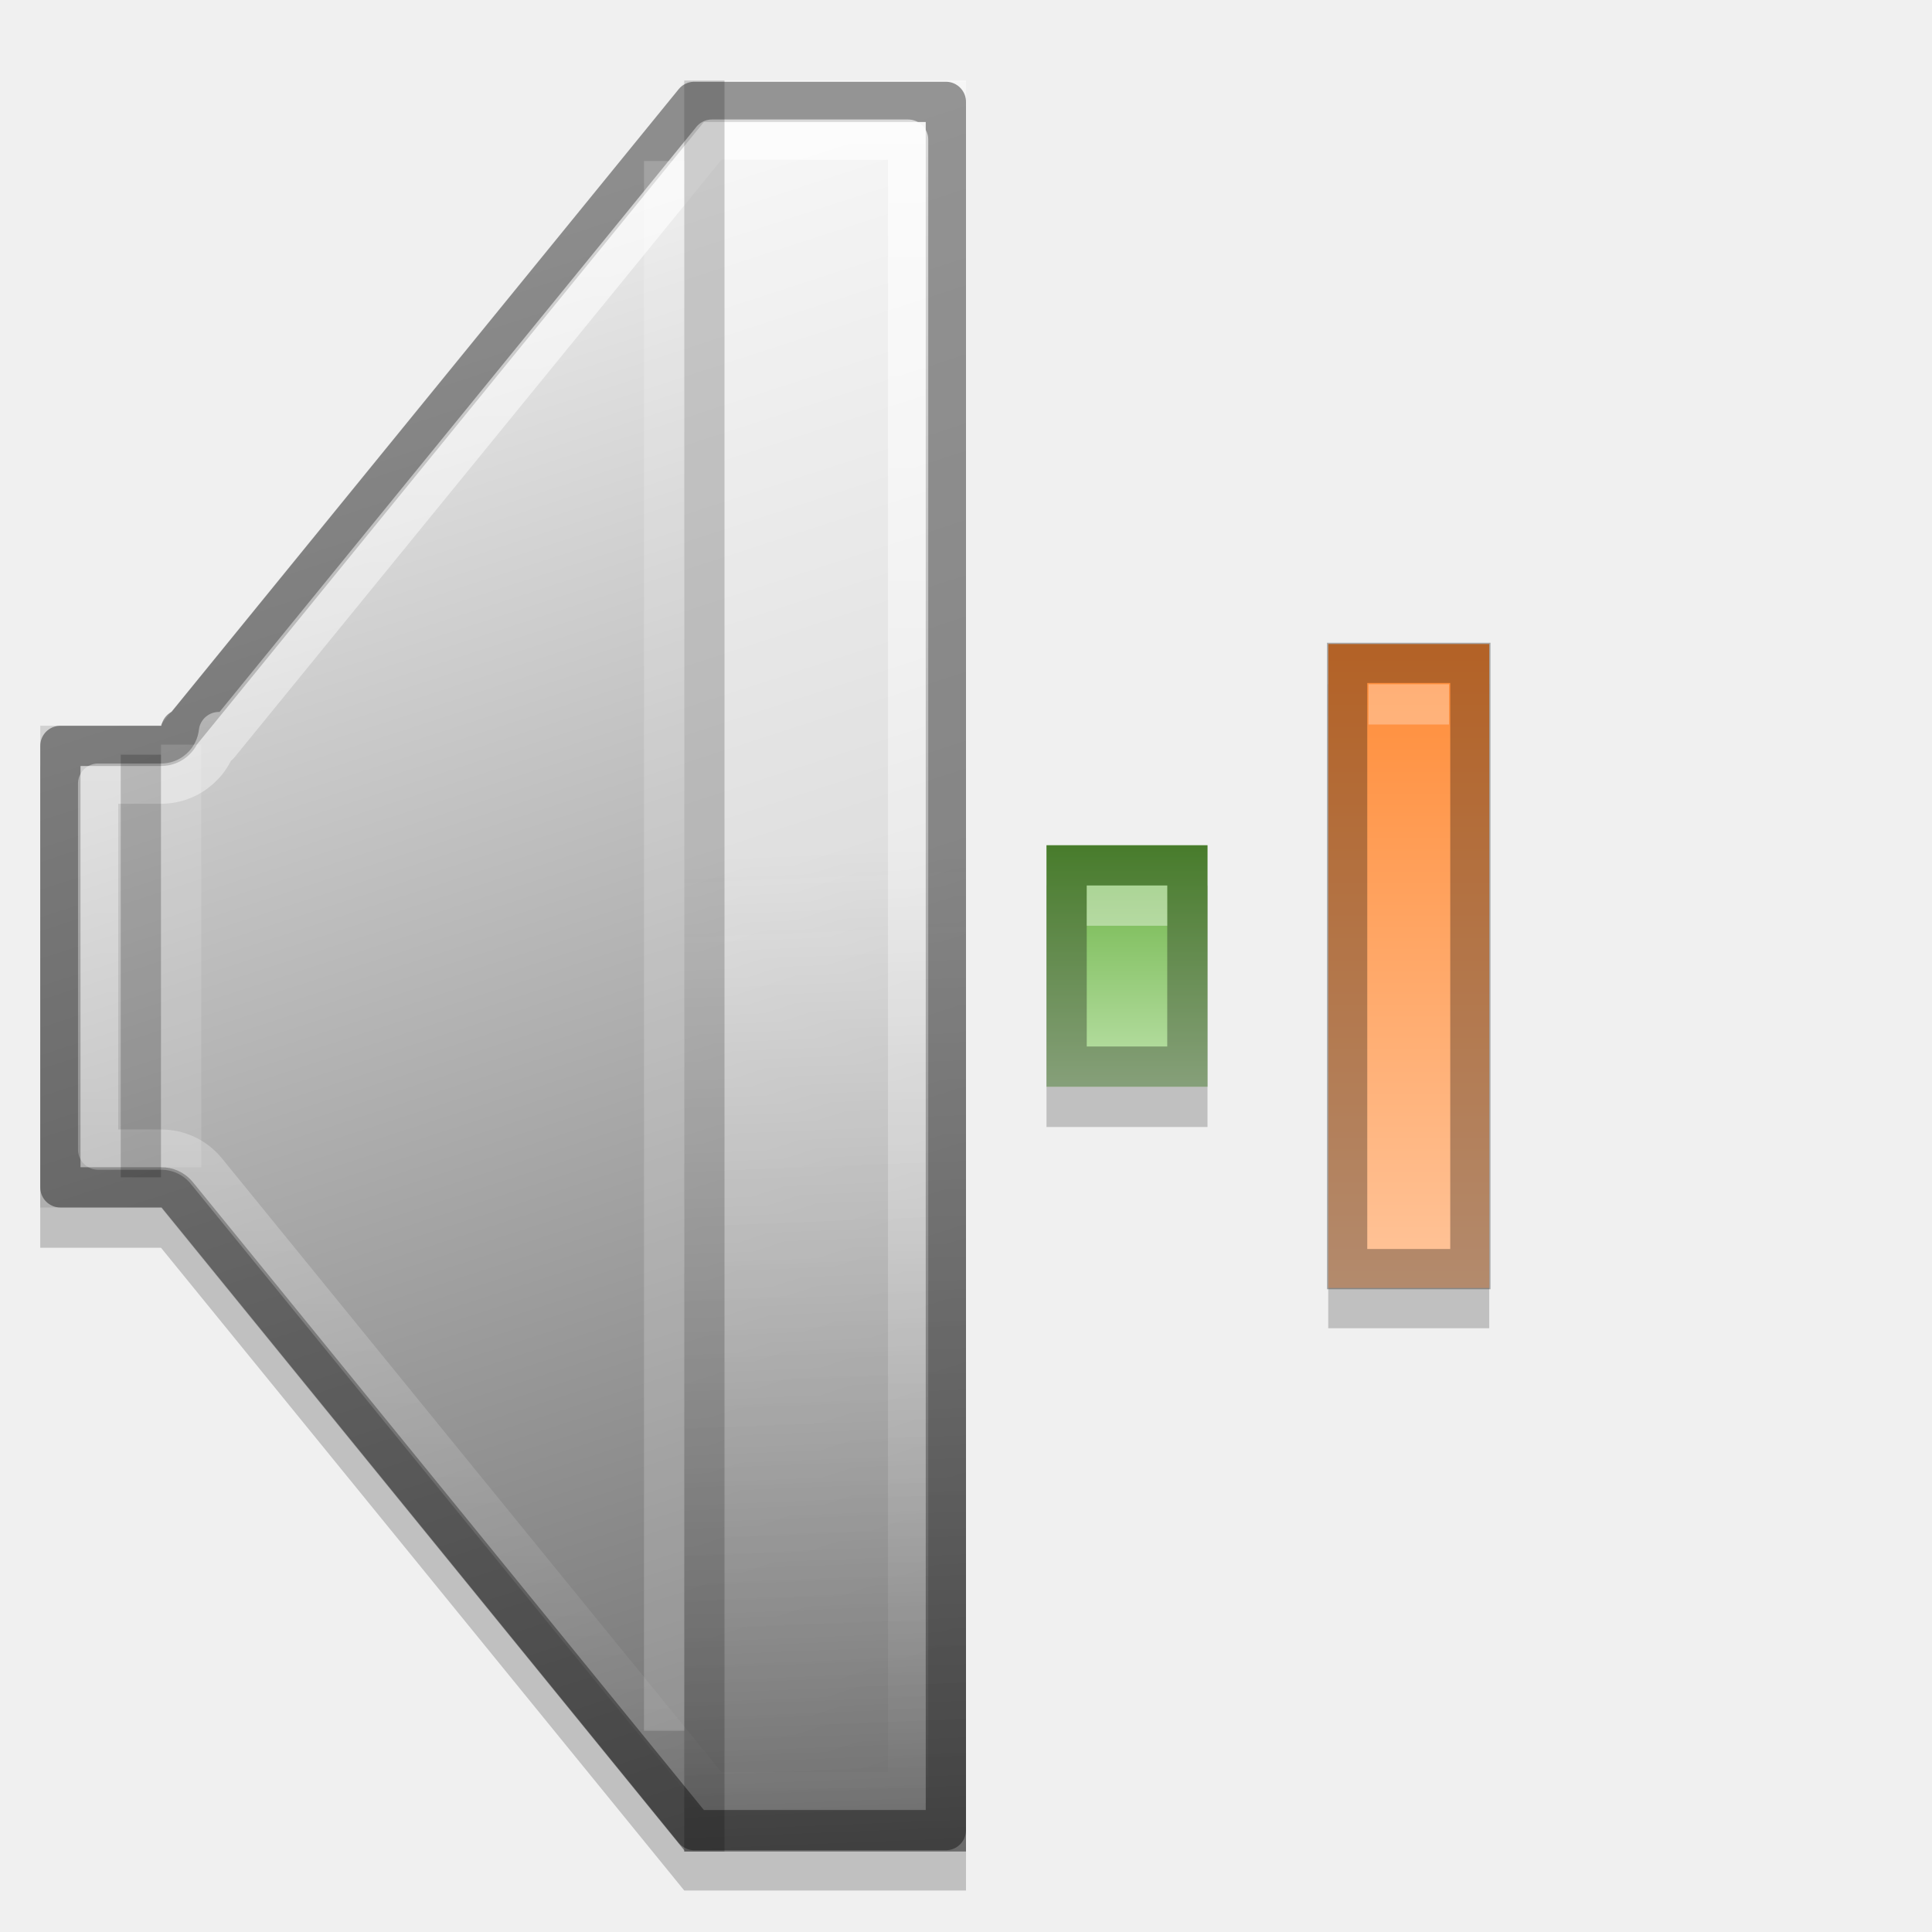
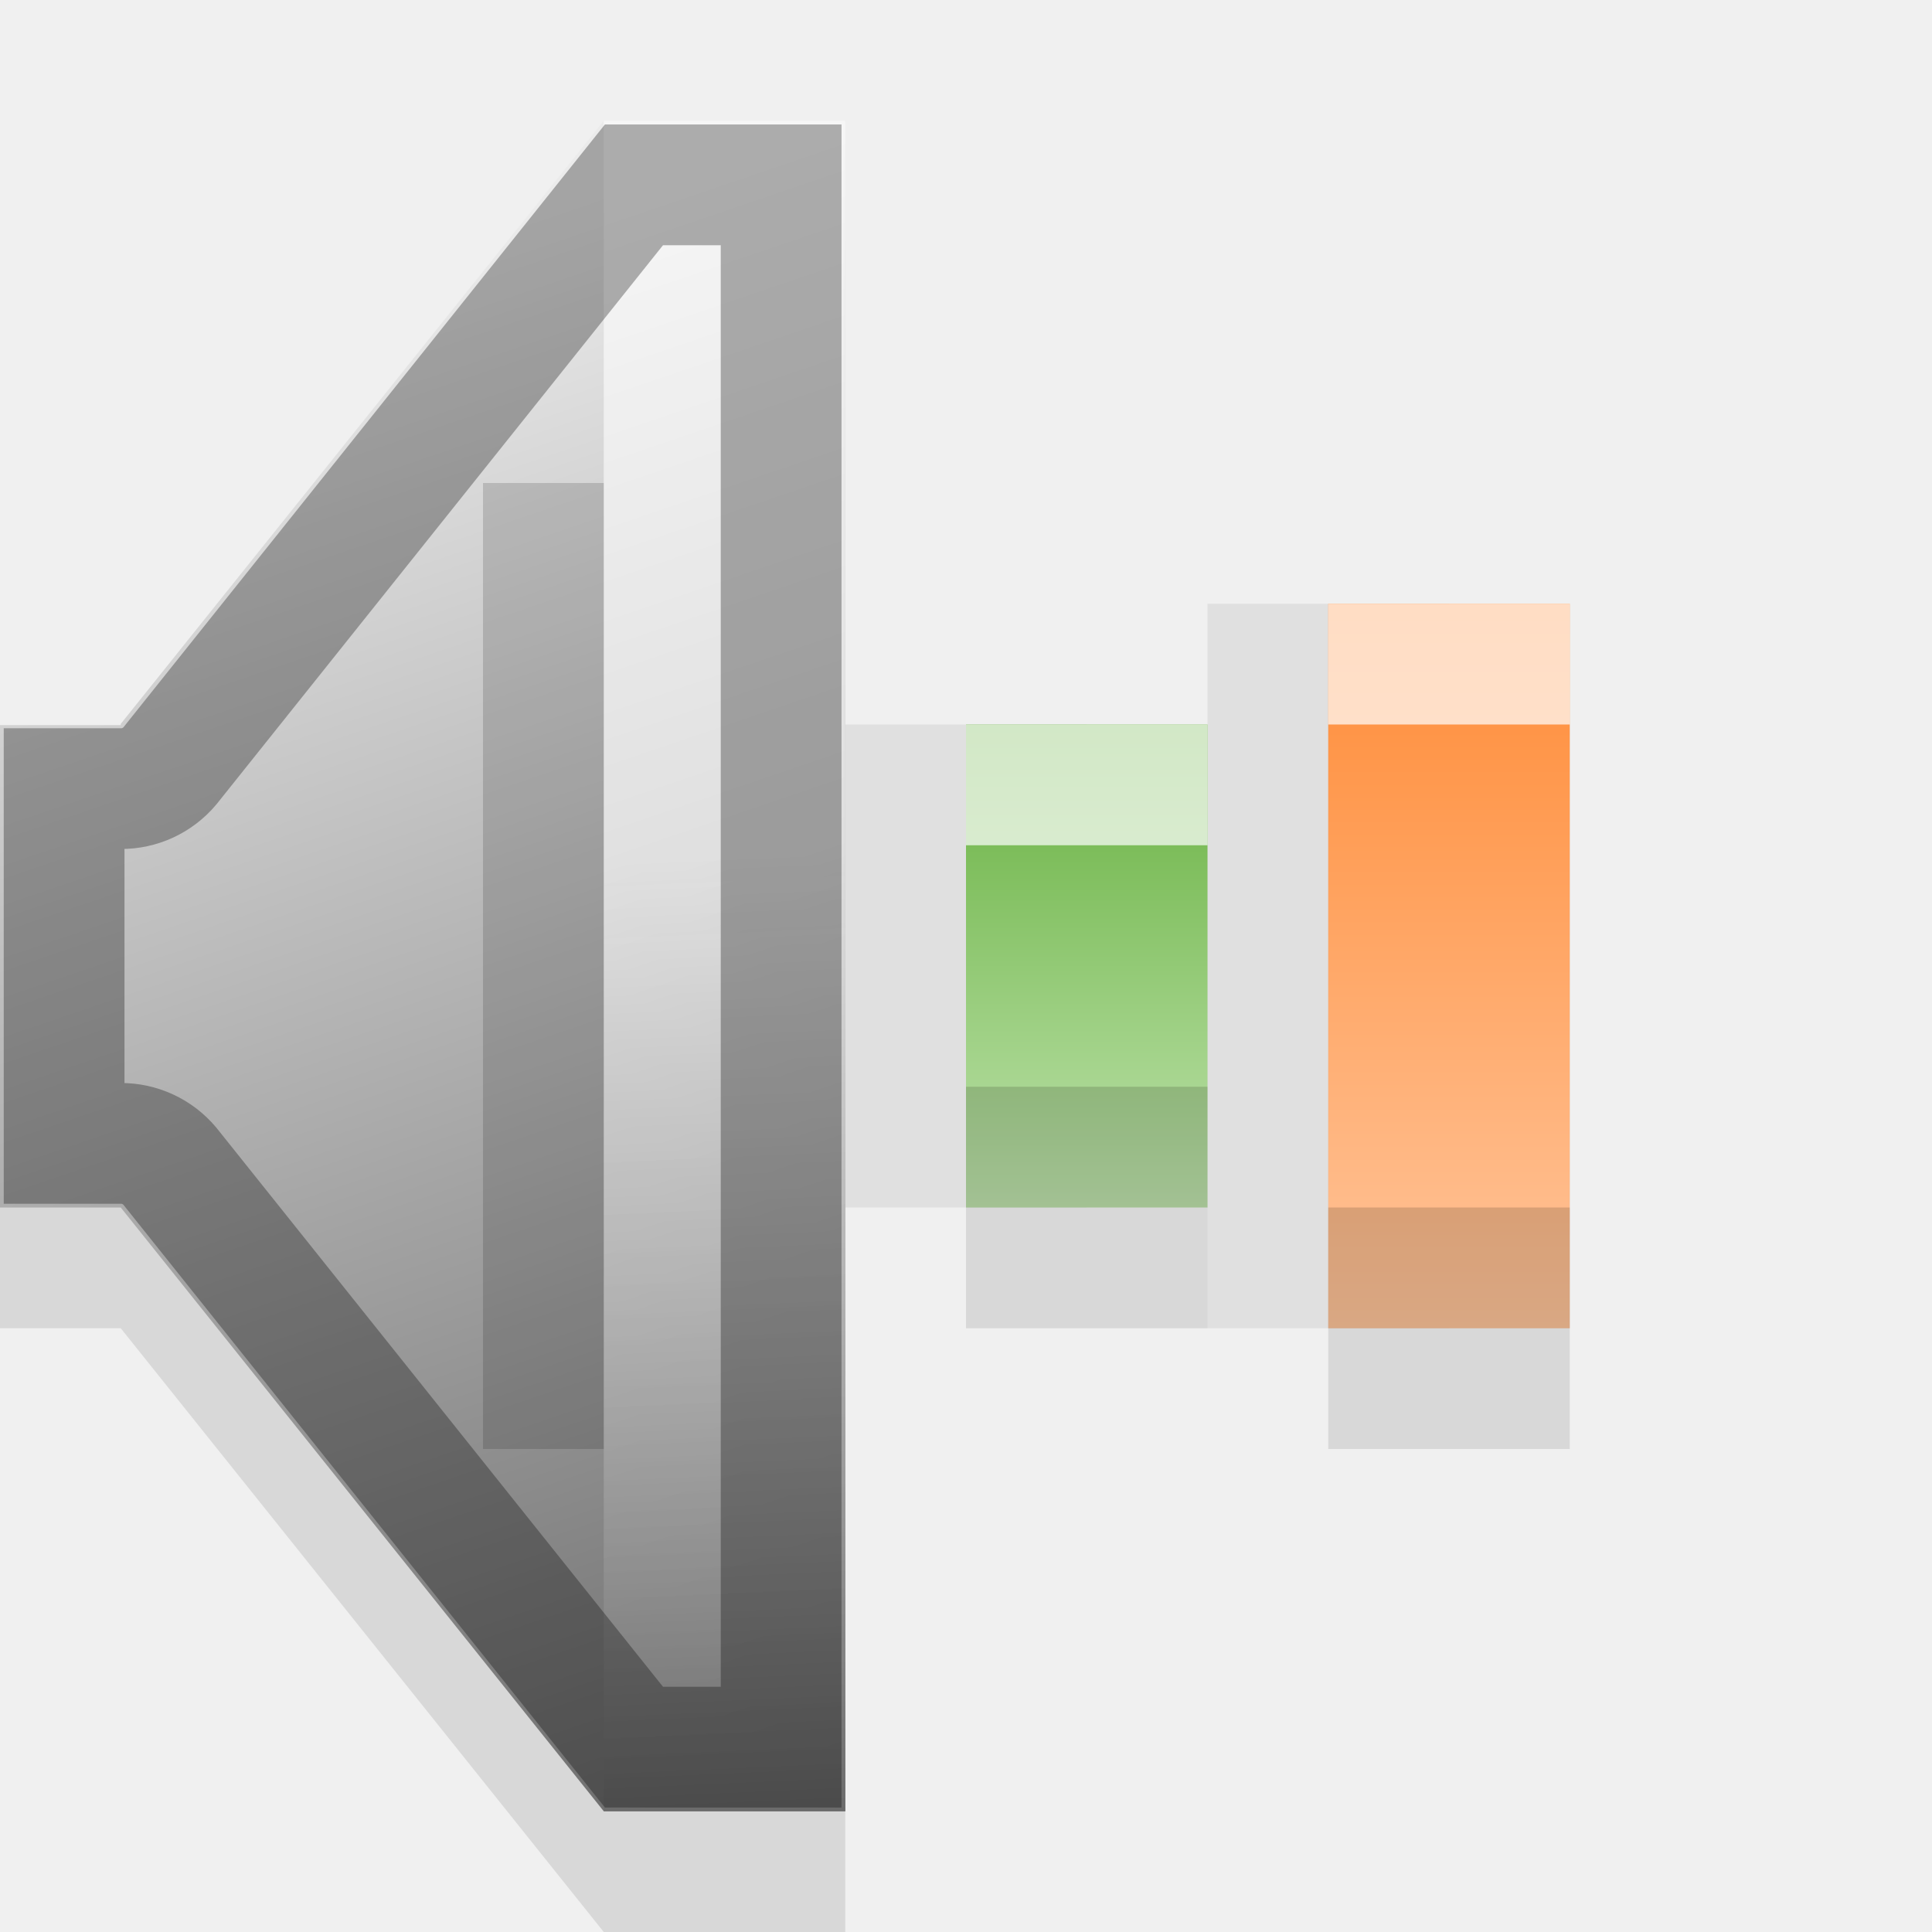
- <svg xmlns="http://www.w3.org/2000/svg" xmlns:xlink="http://www.w3.org/1999/xlink" version="1.1" width="48" height="48">
+ <svg xmlns="http://www.w3.org/2000/svg" xmlns:xlink="http://www.w3.org/1999/xlink" version="1.1" width="16" height="16">
  <defs id="defs812">
+     <linearGradient id="linearGradient1675">
+       <stop id="stop1677" stop-color="#fa340d" />
+       <stop id="stop1679" offset="1" stop-color="#fd856e" />
+     </linearGradient>
    <linearGradient id="linearGradient1667">
      <stop id="stop1669" stop-color="#ff8b36" />
      <stop id="stop1671" offset="1" stop-color="#ffc59b" />
    </linearGradient>
    <linearGradient id="linearGradient1659">
      <stop id="stop1661" stop-color="#66b03e" />
      <stop id="stop1663" offset="1" stop-color="#bfe3ad" />
    </linearGradient>
    <linearGradient id="linearGradient870">
      <stop id="stop872" stop-color="#ffffff" stop-opacity="0.568" />
      <stop id="stop874" offset="1" stop-color="#6a6a6a" />
    </linearGradient>
-     <linearGradient id="linearGradient852">
-       <stop id="stop854" stop-color="#ffffff" />
-       <stop id="stop856" offset="1" stop-color="#ffffff" stop-opacity="0" />
-     </linearGradient>
    <linearGradient id="linearGradient838">
      <stop id="stop840" stop-color="#ebebeb" />
      <stop id="stop842" offset="1" stop-color="#6a6a6a" />
    </linearGradient>
-     <linearGradient x1="10" y1="6" x2="23" y2="46" id="linearGradient844" xlink:href="#linearGradient838" gradientUnits="userSpaceOnUse" gradientTransform="matrix(0.999999,0,0,1,1.000236,0)" />
-     <linearGradient y1="3" x2="0" y2="45" id="linearGradient858" xlink:href="#linearGradient852" gradientUnits="userSpaceOnUse" />
-     <linearGradient x1="-3" y1="21" x2="-2" y2="46" id="linearGradient888" xlink:href="#linearGradient870" gradientUnits="userSpaceOnUse" gradientTransform="matrix(0.999999,0,0,1,25.99997,0)" />
-     <linearGradient y1="21" x2="0" y2="27" id="linearGradient1665" xlink:href="#linearGradient1659" gradientUnits="userSpaceOnUse" />
-     <linearGradient y1="16" x2="0" y2="32" id="linearGradient1673" xlink:href="#linearGradient1667" gradientUnits="userSpaceOnUse" />
+     <linearGradient y1="8" x2="0" y2="40" id="linearGradient3050" xlink:href="#linearGradient1675" gradientUnits="userSpaceOnUse" gradientTransform="matrix(0.5000001,0,0,0.375,-6.000002,-1.000015)" />
+     <linearGradient y1="16" x2="0" y2="32" id="linearGradient3053" xlink:href="#linearGradient1667" gradientUnits="userSpaceOnUse" gradientTransform="matrix(0.5000001,0,0,0.375,-5.500003,-1.000012)" />
+     <linearGradient y1="21" x2="0" y2="27" id="linearGradient3056" xlink:href="#linearGradient1659" gradientUnits="userSpaceOnUse" gradientTransform="matrix(0.5000003,0,0,0.6666667,-5.00001,-7.999969)" />
+     <linearGradient x1="-3" y1="21" x2="-2" y2="46" id="linearGradient3067" xlink:href="#linearGradient870" gradientUnits="userSpaceOnUse" gradientTransform="matrix(0.285714,0,0,0.3181818,7.571422,0.3636315)" />
+     <linearGradient x1="10" y1="6" x2="23" y2="46" id="linearGradient3070" xlink:href="#linearGradient838" gradientUnits="userSpaceOnUse" gradientTransform="matrix(0.3043497,0,0,0.3186324,1.1770882e-5,0.3527946)" />
  </defs>
-   <g id="layer1">
-     <path d="m 17,3.031 -13,15.969 0,0.031 -3,0 0,11.969 3,0 13,15.969 7,0 V 3.032 l -7,0 z" id="path1816" opacity="0.2" />
-     <path d="m 33,17 0,16 4,0 0,-16 h -4 z" id="path1812" opacity="0.2" />
-     <path d="m 26,22 0,6 4,0 0,-6 h -4 z" id="rect1685" opacity="0.2" />
-     <path d="M 17,2.031 4,18 v 0.031 H 1 v 11.969 H 4 l 13,15.969 h 7 V 2.031 H 17 z" id="rect831" fill="url(#linearGradient844)" />
-     <rect width="7" height="44" x="17" y="2" id="rect860" fill="url(#linearGradient888)" />
-     <path d="m -8.75,2.531 -12.75,15.656 0,-0.062 a 0.505,0.505 0 0 1 -0.5,0.406 h -2.5 v 10.969 h 2.5 a 0.505,0.505 0 0 1 0.406,0.188 l 12.844,15.781 h 6.25 V 2.531 h -6.25 z" transform="matrix(0.999999,0,0,1,25.99997,0)" id="path848" opacity="0.4" fill="none" stroke="#000000" stroke-linejoin="round" />
-     <path d="m -8.312,3.469 -12.25,15.031 0,-0.312 A 1.446,1.446 0 0 1 -22,19.469 h -1.562 V 28.562 H -22 a 1.446,1.446 0 0 1 1.125,0.531 l 12.562,15.438 h 4.875 V 3.469 h -4.875 z" transform="matrix(0.999999,0,0,1,25.99997,0)" id="path850" opacity="0.66" fill="none" stroke="url(#linearGradient858)" stroke-linejoin="round" />
-     <rect width="1" height="44" x="17" y="2" id="rect880" opacity="0.189" />
-     <rect width="1" height="39" x="16" y="4" id="rect882" opacity="0.189" fill="#ffffff" />
-     <rect width="1" height="10.5" x="3" y="18.75" id="rect884" opacity="0.189" />
-     <rect width="1" height="10.5" x="4" y="18.5" id="rect886" opacity="0.14" fill="#ffffff" />
-     <rect width="4" height="6" x="26" y="21" id="rect1620" fill="url(#linearGradient1665)" />
-     <rect width="4" height="16" x="33" y="16" id="rect1622" fill="url(#linearGradient1673)" />
-     <path d="m 26.5,21.5 0,5 3,0 0,-5 h -3 z" id="path1643" opacity="0.3" fill="none" stroke="#000000" />
-     <rect width="2" height="1" x="27" y="22" id="rect1645" opacity="0.4" fill="#ffffff" />
-     <path d="m 33.469,16.469 0,15.062 3.062,0 0,-15.062 h -3.062 z" id="path1649" opacity="0.3" fill="none" stroke="#000000" />
-     <rect width="2" height="1" x="34" y="17" id="rect1655" opacity="0.3" fill="#ffffff" />
-   </g>
+   <path d="m 5,2 -4,4.995 0,0.01 -1,0 L 1.01e-5,11 1,11 l 4,5 2,0 0,-14 -2,0 z" id="path4223" opacity="0.1" />
+   <rect width="2" height="4" x="7" y="6" id="rect4217" opacity="0.067" />
+   <rect width="2" height="6" x="10" y="5" id="rect4219" opacity="0.067" />
+   <rect width="2" height="4" x="8" y="7" id="rect4211" opacity="0.1" />
+   <rect width="2" height="6" x="11" y="6" id="rect4213" opacity="0.1" />
+   <path d="m 5,1 -4,4.995 0,0.01 -1,0 L 1.01e-5,10 1,10 l 4,5 2,0 0,-14 -2,0 z" id="rect831" fill="url(#linearGradient3070)" />
+   <rect width="2" height="14" x="5" y="1" id="rect860" fill="url(#linearGradient3067)" />
+   <rect width="2" height="4" x="8" y="6" id="rect1620" fill="url(#linearGradient3056)" />
+   <rect width="2" height="6" x="11" y="5" id="rect1622" fill="url(#linearGradient3053)" />
+   <path d="M 5.25,1.531 1.406,6.344 A 0.527,0.527 0 0 1 1,6.531 l -0.469,0 0,2.938 0.469,0 a 0.527,0.527 0 0 1 0.406,0.188 l 3.844,4.812 1.219,0 0,-12.938 -1.219,0 z" id="path4195" opacity="0.302" fill="none" stroke="#000000" />
+   <rect width="1" height="8" x="4" y="4" id="rect4197" opacity="0.15" />
+   <rect width="2" height="1" x="8" y="9" id="rect4199" opacity="0.15" />
+   <rect width="2" height="1" x="11" y="10" id="rect4201" opacity="0.15" />
+   <rect width="2" height="1" x="11" y="5" id="rect4207" opacity="0.707" fill="#ffffff" />
+   <rect width="2" height="1" x="8" y="6" id="rect4209" opacity="0.707" fill="#ffffff" />
</svg>
